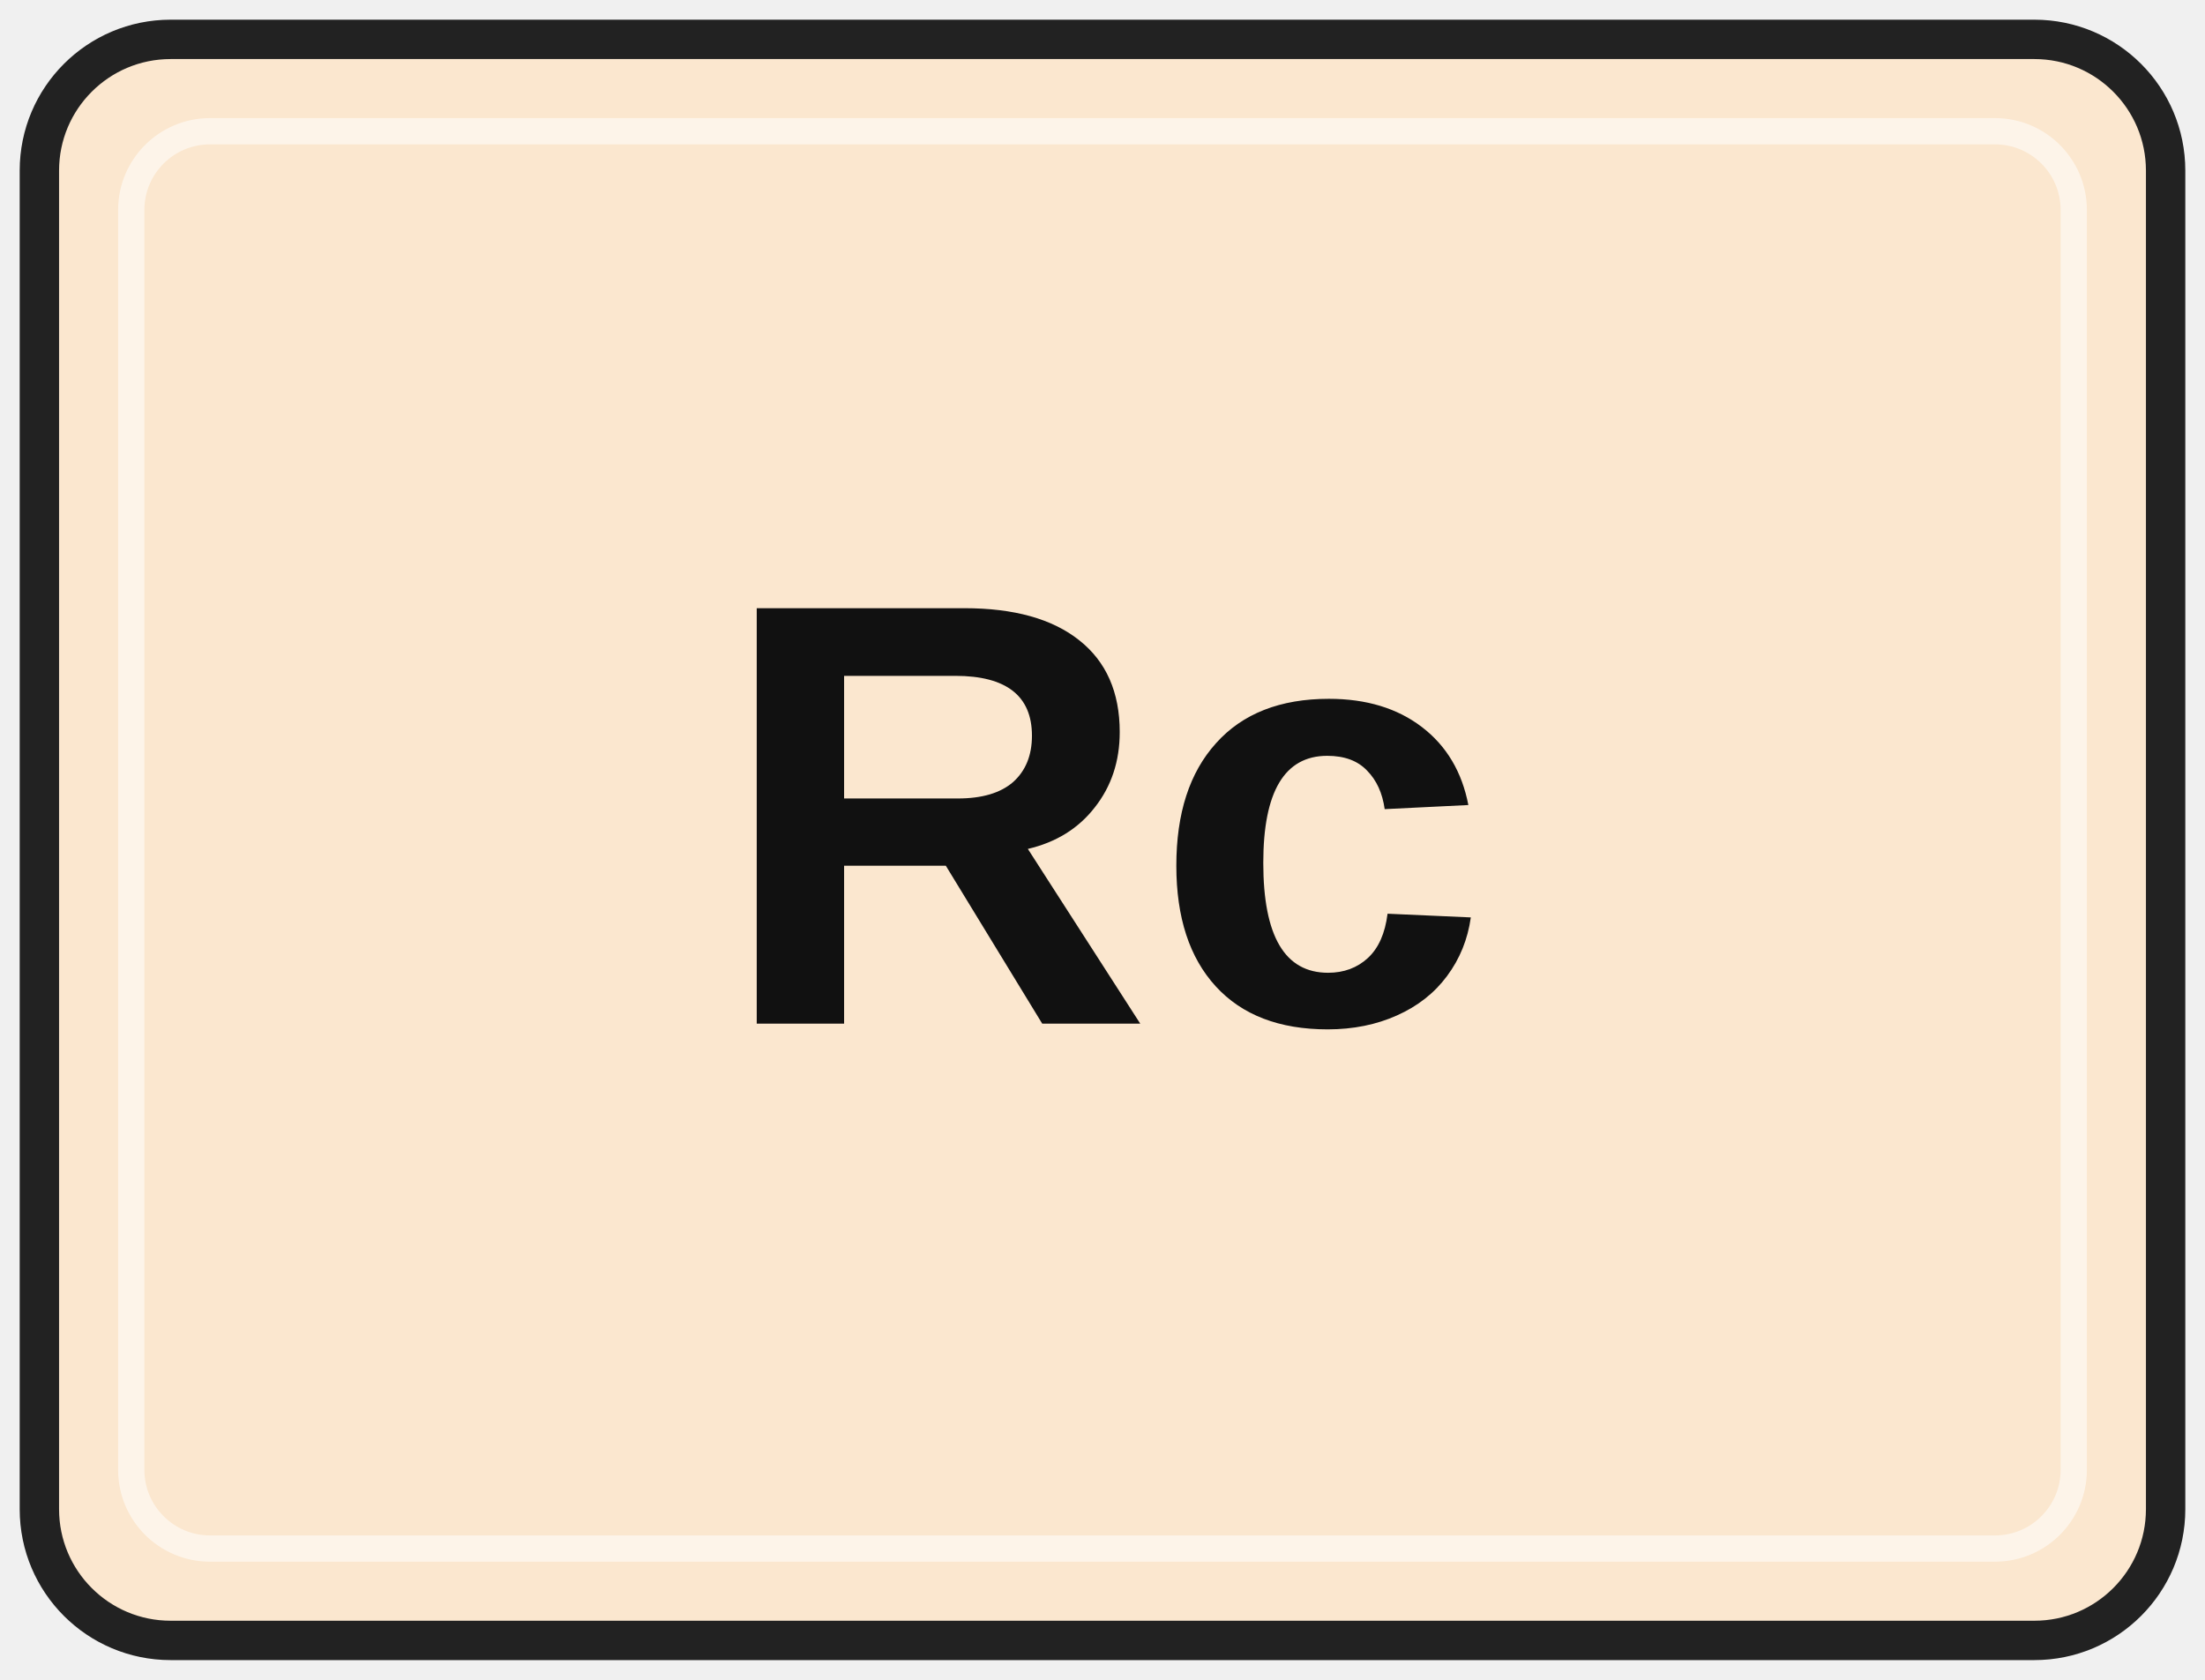
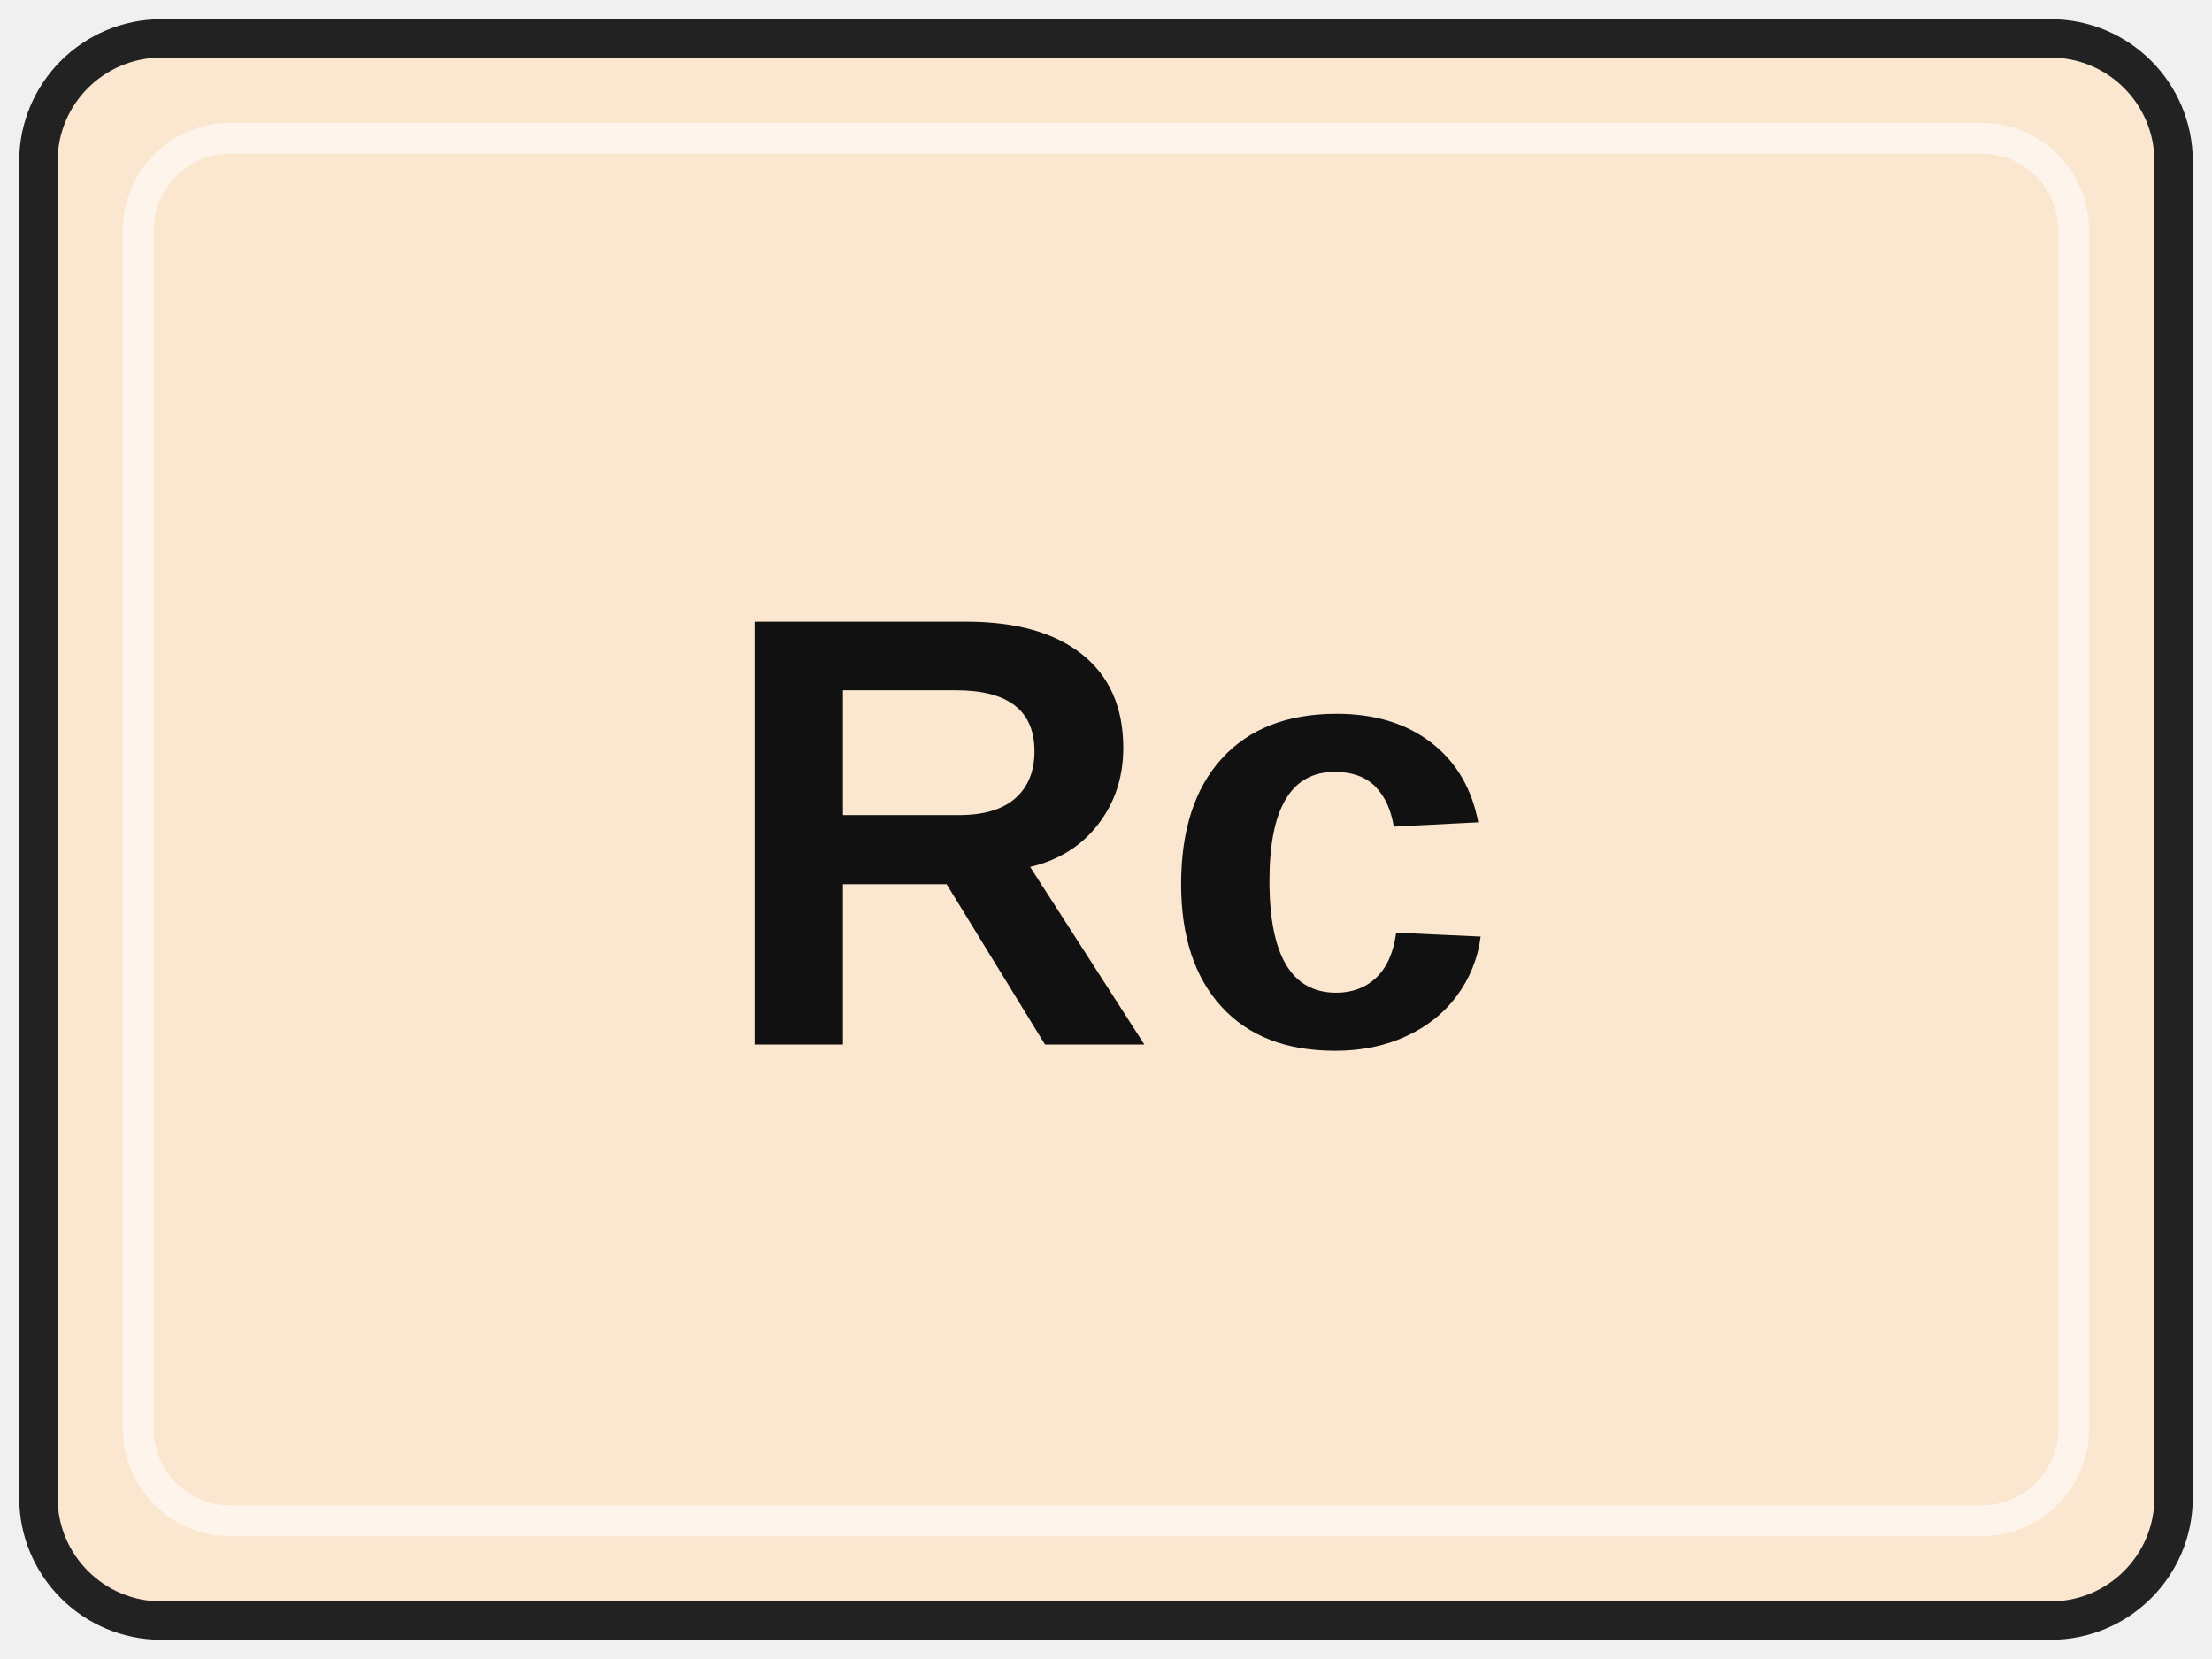
- <svg xmlns="http://www.w3.org/2000/svg" width="84" height="64" viewBox="0 0 84 64" role="img" aria-labelledby="title desc">
-   <rect x="1.5" y="1.5" width="81" height="61" rx="5" fill="#FBE7CF" stroke="#222222" stroke-width="1.5" />
-   <rect x="5" y="5" width="74" height="54" rx="3" fill="none" stroke="#FFFFFF" stroke-opacity="0.55" />
-   <text x="42" y="39" text-anchor="middle" font-family="Arial, Helvetica, sans-serif" font-size="23" font-weight="700" fill="#111111">Rc</text>
+ <svg xmlns="http://www.w3.org/2000/svg" width="72" height="54" viewBox="0 0 72 54" role="img" aria-labelledby="title desc">
+   <rect x="1.25" y="1.25" width="69.5" height="51.5" rx="4" fill="#FBE7CF" stroke="#222222" stroke-width="1.25" />
+   <rect x="4.5" y="4.5" width="63" height="45" rx="3" fill="none" stroke="#FFFFFF" stroke-opacity="0.58" />
+   <text x="36" y="34" text-anchor="middle" font-family="Arial, Helvetica, sans-serif" font-size="20" font-weight="700" fill="#111111">Rc</text>
</svg>
